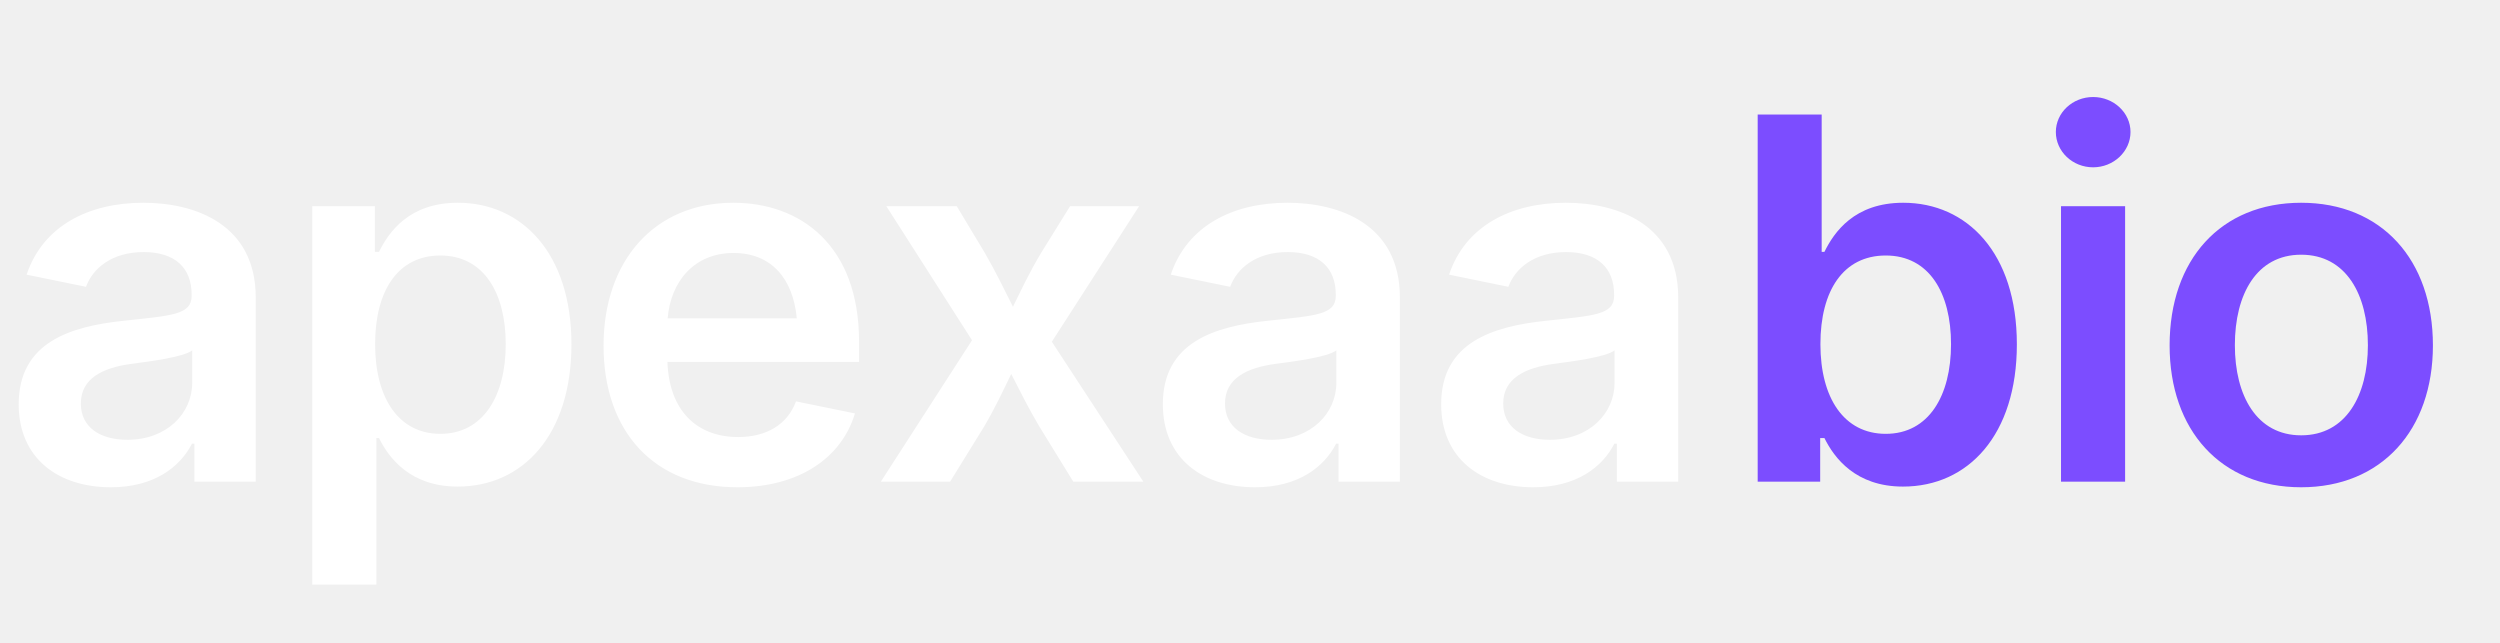
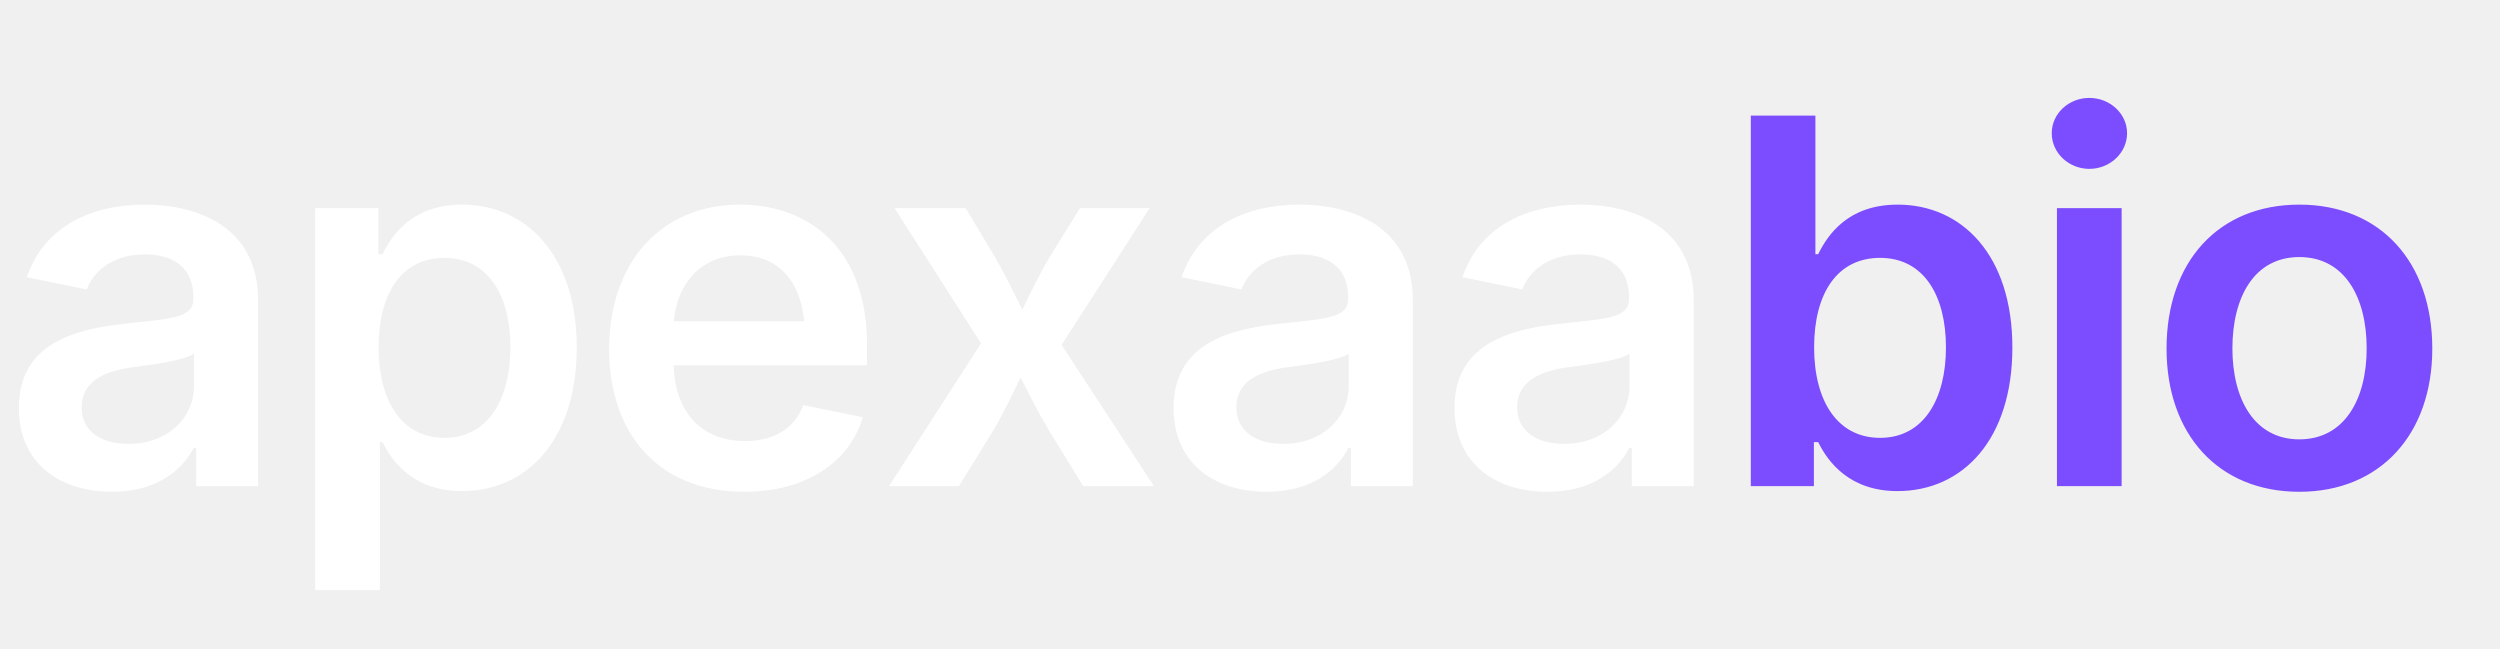
- <svg xmlns="http://www.w3.org/2000/svg" viewBox="0 0 218 56" width="654" height="168">
-   <path d="M9.67 42.49C13.41 42.49 15.68 40.75 16.74 38.69L16.95 38.69L16.95 42L22.30 42L22.30 25.95C22.30 19.55 17.02 17.68 12.50 17.68C7.69 17.68 3.74 19.72 2.32 23.95L7.50 25.01C8.08 23.42 9.73 21.98 12.53 21.98C15.25 21.98 16.71 23.35 16.71 25.69L16.71 25.80C16.71 27.46 14.95 27.52 10.79 27.97C6.14 28.46 1.63 29.84 1.63 35.25C1.63 39.98 5.09 42.49 9.67 42.49M11.11 38.35C8.74 38.35 7.05 37.27 7.05 35.19C7.05 33 8.94 32.07 11.45 31.73C12.89 31.54 16.01 31.15 16.76 30.55L16.76 33.38C16.76 36.05 14.54 38.35 11.11 38.35 M27.23 50.98L32.82 50.98L32.82 38.20L33.05 38.20C33.91 39.94 35.78 42.43 39.91 42.43C45.60 42.43 49.83 37.92 49.83 30.03C49.83 22.04 45.47 17.68 39.93 17.68C35.65 17.68 33.89 20.26 33.05 21.96L32.69 21.96L32.69 17.98L27.23 17.98M38.40 37.83C34.75 37.83 32.71 34.70 32.71 30.01C32.71 25.33 34.71 22.28 38.40 22.28C42.18 22.28 44.10 25.54 44.10 30.01C44.10 34.52 42.14 37.83 38.40 37.83 M64.30 42.49C69.65 42.49 73.39 39.94 74.55 36.05L69.41 35C68.66 37.04 66.81 38.11 64.37 38.11C60.78 38.11 58.35 35.83 58.20 31.56L74.91 31.56L74.91 29.80C74.91 21.38 69.80 17.68 63.94 17.68C57.06 17.68 52.63 22.75 52.63 30.14C52.63 37.66 57.06 42.49 64.30 42.49M58.22 27.76C58.48 24.55 60.54 22.06 63.96 22.06C67.29 22.06 69.16 24.32 69.48 27.76 M76.81 42L82.85 42L85.82 37.19C86.76 35.60 87.47 34.07 88.18 32.61C88.93 34.07 89.68 35.60 90.63 37.19L93.59 42L99.70 42L91.72 29.80L99.33 17.98L93.31 17.98L90.78 22.06C89.81 23.67 89.06 25.26 88.33 26.75C87.58 25.26 86.83 23.70 85.88 22.06L83.43 17.98L77.29 17.98L84.76 29.67 M109.44 42.49C113.18 42.49 115.45 40.75 116.51 38.69L116.72 38.69L116.72 42L122.07 42L122.07 25.95C122.07 19.55 116.79 17.68 112.27 17.68C107.46 17.68 103.51 19.72 102.09 23.95L107.27 25.01C107.85 23.42 109.50 21.98 112.29 21.98C115.02 21.98 116.48 23.35 116.48 25.69L116.48 25.80C116.48 27.46 114.72 27.52 110.55 27.97C105.91 28.46 101.40 29.84 101.40 35.25C101.40 39.98 104.86 42.49 109.44 42.49M110.88 38.35C108.51 38.35 106.82 37.27 106.82 35.19C106.82 33 108.71 32.07 111.22 31.73C112.66 31.54 115.78 31.15 116.53 30.55L116.53 33.38C116.53 36.05 114.31 38.35 110.88 38.35 M133.70 42.49C137.44 42.49 139.72 40.75 140.77 38.69L140.99 38.69L140.99 42L146.34 42L146.34 25.95C146.34 19.55 141.05 17.68 136.54 17.68C131.73 17.68 127.77 19.72 126.36 23.95L131.53 25.01C132.11 23.42 133.77 21.98 136.56 21.98C139.29 21.98 140.75 23.35 140.75 25.69L140.75 25.80C140.75 27.46 138.99 27.52 134.82 27.97C130.18 28.46 125.67 29.84 125.67 35.25C125.67 39.98 129.13 42.49 133.70 42.49M135.14 38.35C132.78 38.35 131.08 37.27 131.08 35.19C131.08 33 132.97 32.07 135.49 31.73C136.93 31.54 140.04 31.15 140.79 30.55L140.79 33.38C140.79 36.05 138.58 38.35 135.14 38.35" fill="#ffffff" />
-   <path d="M165.94 42.43C171.63 42.43 175.87 37.92 175.87 30.03C175.87 22.04 171.51 17.68 165.96 17.68C161.69 17.68 159.93 20.26 159.09 21.96L158.85 21.96L158.85 9.99L153.27 9.99L153.27 42L158.72 42L158.72 38.20L159.09 38.20C159.95 39.94 161.82 42.43 165.94 42.43M164.44 37.83C160.79 37.83 158.74 34.70 158.74 30.01C158.74 25.33 160.74 22.28 164.44 22.28C168.22 22.28 170.13 25.54 170.13 30.01C170.13 34.52 168.18 37.83 164.44 37.83 M179.72 42L185.31 42L185.31 17.98L179.72 17.98M182.52 14.59C184.30 14.59 185.78 13.21 185.78 11.51C185.78 9.82 184.30 8.46 182.52 8.46C180.73 8.46 179.27 9.82 179.27 11.51C179.27 13.21 180.73 14.59 182.52 14.59 M200.66 42.49C207.66 42.49 212.15 37.51 212.15 30.12C212.15 22.64 207.66 17.68 200.66 17.68C193.65 17.68 189.19 22.64 189.19 30.12C189.19 37.51 193.65 42.49 200.66 42.49M200.66 37.96C196.77 37.96 194.88 34.48 194.88 30.10C194.88 25.67 196.77 22.21 200.66 22.21C204.57 22.21 206.48 25.67 206.48 30.10C206.48 34.48 204.57 37.96 200.66 37.96" fill="#7c4dff" />
+ <svg xmlns="http://www.w3.org/2000/svg" viewBox="0 0 216 56" width="648" height="168">
+   <defs>
+     <linearGradient id="wm-grad" x1="0" y1="0" x2="216" y2="0" gradientUnits="userSpaceOnUse">
+       <stop offset="68.658%" stop-color="#ffffff" />
+       <stop offset="68.658%" stop-color="#7c4dff" />
+     </linearGradient>
+   </defs>
+   <path d="M9.67 42.49C13.41 42.49 15.68 40.75 16.74 38.69L16.95 38.69L16.95 42L22.30 42L22.30 25.95C22.30 19.55 17.02 17.68 12.50 17.68C7.69 17.68 3.74 19.72 2.32 23.95L7.50 25.01C8.08 23.42 9.73 21.98 12.53 21.98C15.25 21.98 16.71 23.35 16.71 25.69L16.71 25.80C16.71 27.46 14.95 27.52 10.79 27.97C6.14 28.46 1.63 29.84 1.63 35.25C1.63 39.98 5.09 42.49 9.67 42.49M11.11 38.35C8.74 38.35 7.05 37.27 7.05 35.19C7.05 33 8.94 32.07 11.45 31.73C12.89 31.54 16.01 31.15 16.76 30.55L16.76 33.38C16.76 36.05 14.54 38.35 11.11 38.35 M27.23 50.98L32.82 50.98L32.82 38.20L33.05 38.20C33.91 39.94 35.78 42.43 39.91 42.43C45.60 42.43 49.83 37.92 49.83 30.03C49.83 22.04 45.47 17.68 39.93 17.68C35.65 17.68 33.89 20.26 33.05 21.96L32.69 21.96L32.69 17.98L27.23 17.98M38.40 37.83C34.75 37.83 32.71 34.70 32.71 30.01C32.71 25.33 34.71 22.28 38.40 22.28C42.18 22.28 44.10 25.54 44.10 30.01C44.10 34.52 42.14 37.83 38.40 37.83 M64.30 42.49C69.65 42.49 73.39 39.94 74.55 36.05L69.41 35C68.66 37.04 66.81 38.11 64.37 38.11C60.78 38.11 58.35 35.83 58.20 31.56L74.91 31.56L74.91 29.80C74.91 21.38 69.80 17.68 63.94 17.68C57.06 17.68 52.63 22.75 52.63 30.14C52.63 37.66 57.06 42.49 64.30 42.49M58.22 27.76C58.48 24.55 60.54 22.06 63.96 22.06C67.29 22.06 69.16 24.32 69.48 27.76 M76.81 42L82.85 42L85.82 37.19C86.76 35.60 87.47 34.07 88.18 32.61C88.93 34.07 89.68 35.60 90.63 37.19L93.59 42L99.70 42L91.72 29.80L99.33 17.98L93.31 17.98L90.78 22.06C89.81 23.67 89.06 25.26 88.33 26.75C87.58 25.26 86.83 23.70 85.88 22.06L83.43 17.98L77.29 17.98L84.76 29.67 M109.44 42.49C113.18 42.49 115.45 40.75 116.51 38.69L116.72 38.69L116.72 42L122.07 42L122.07 25.95C122.07 19.55 116.79 17.68 112.27 17.68C107.46 17.68 103.51 19.72 102.09 23.95L107.27 25.01C107.85 23.42 109.50 21.98 112.29 21.98C115.02 21.98 116.48 23.35 116.48 25.69L116.48 25.80C116.48 27.46 114.72 27.52 110.55 27.97C105.91 28.46 101.40 29.84 101.40 35.25C101.40 39.98 104.86 42.49 109.44 42.49M110.88 38.35C108.51 38.35 106.82 37.27 106.82 35.19C106.82 33 108.71 32.07 111.22 31.73C112.66 31.54 115.78 31.15 116.53 30.55L116.53 33.38C116.53 36.05 114.31 38.35 110.88 38.35 M133.70 42.49C137.44 42.49 139.72 40.75 140.77 38.69L140.99 38.69L140.99 42L146.34 42L146.34 25.95C146.34 19.55 141.05 17.68 136.54 17.68C131.73 17.68 127.77 19.72 126.36 23.95L131.53 25.01C132.11 23.42 133.77 21.98 136.56 21.98C139.29 21.98 140.75 23.35 140.75 25.69L140.75 25.80C140.75 27.46 138.99 27.52 134.82 27.97C130.18 28.46 125.67 29.84 125.67 35.25C125.67 39.98 129.13 42.49 133.70 42.49M135.14 38.35C132.78 38.35 131.08 37.27 131.08 35.19C131.08 33 132.97 32.07 135.49 31.73C136.93 31.54 140.04 31.15 140.79 30.55L140.79 33.38C140.79 36.05 138.58 38.35 135.14 38.35 M163.94 42.43C169.63 42.43 173.87 37.92 173.87 30.03C173.87 22.04 169.51 17.68 163.96 17.68C159.69 17.68 157.93 20.26 157.09 21.96L156.85 21.96L156.85 9.99L151.27 9.99L151.27 42L156.72 42L156.72 38.20L157.09 38.20C157.95 39.94 159.82 42.43 163.94 42.43M162.44 37.83C158.79 37.83 156.74 34.70 156.74 30.01C156.74 25.33 158.74 22.28 162.44 22.28C166.22 22.28 168.13 25.54 168.13 30.01C168.13 34.52 166.18 37.83 162.44 37.83 M177.72 42L183.31 42L183.31 17.98L177.72 17.98M180.52 14.59C182.30 14.59 183.78 13.21 183.78 11.51C183.78 9.82 182.30 8.46 180.52 8.46C178.73 8.46 177.27 9.82 177.27 11.51C177.27 13.21 178.73 14.59 180.52 14.59 M198.66 42.49C205.66 42.49 210.15 37.51 210.15 30.12C210.15 22.64 205.66 17.68 198.66 17.68C191.65 17.68 187.19 22.64 187.19 30.12C187.19 37.51 191.65 42.49 198.66 42.49M198.66 37.96C194.77 37.96 192.88 34.48 192.88 30.10C192.88 25.67 194.77 22.21 198.66 22.21C202.57 22.21 204.48 25.67 204.48 30.10C204.48 34.48 202.57 37.96 198.66 37.96" fill="url(#wm-grad)" />
</svg>
